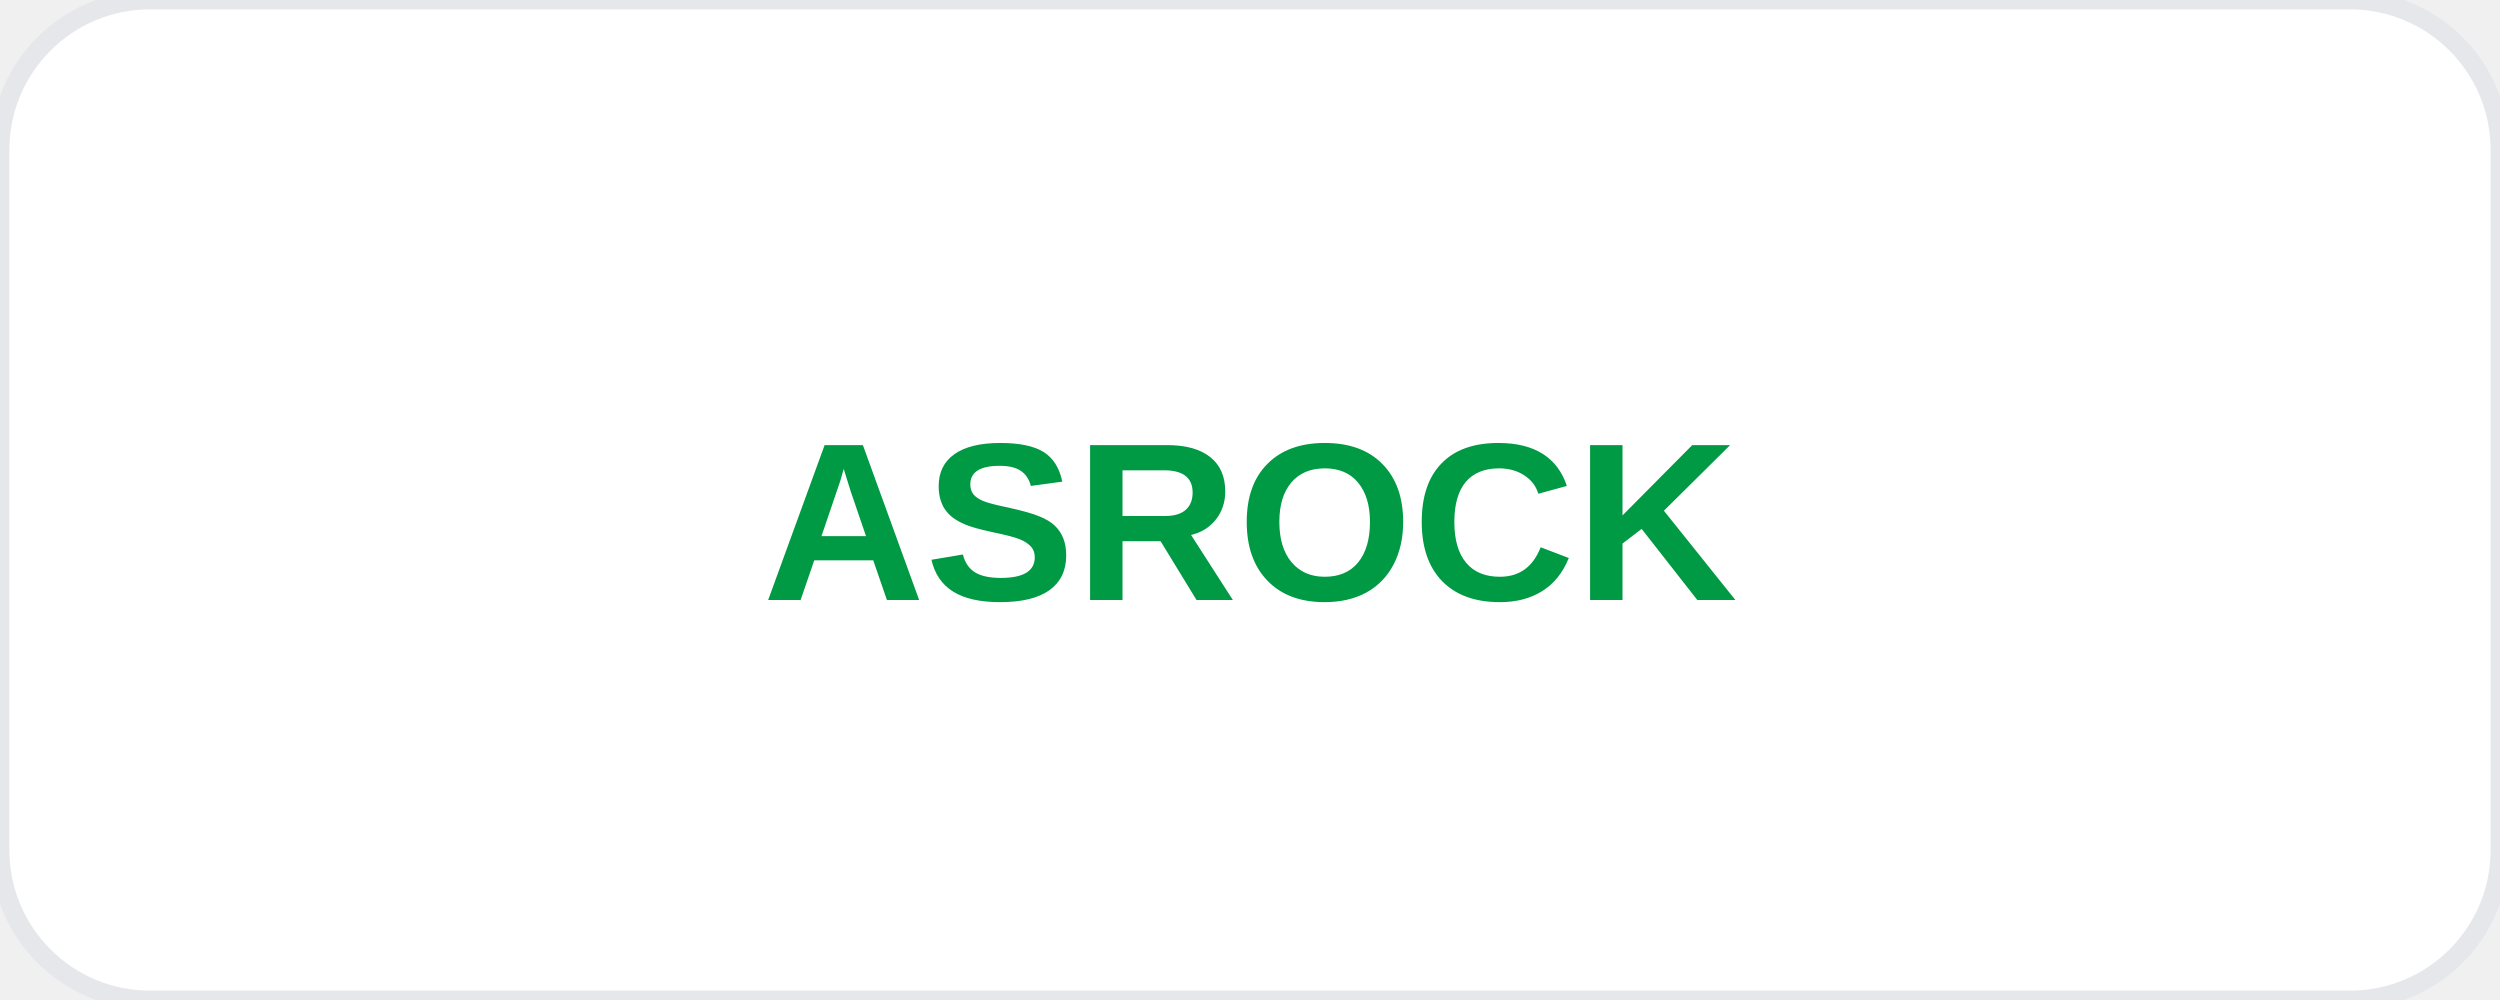
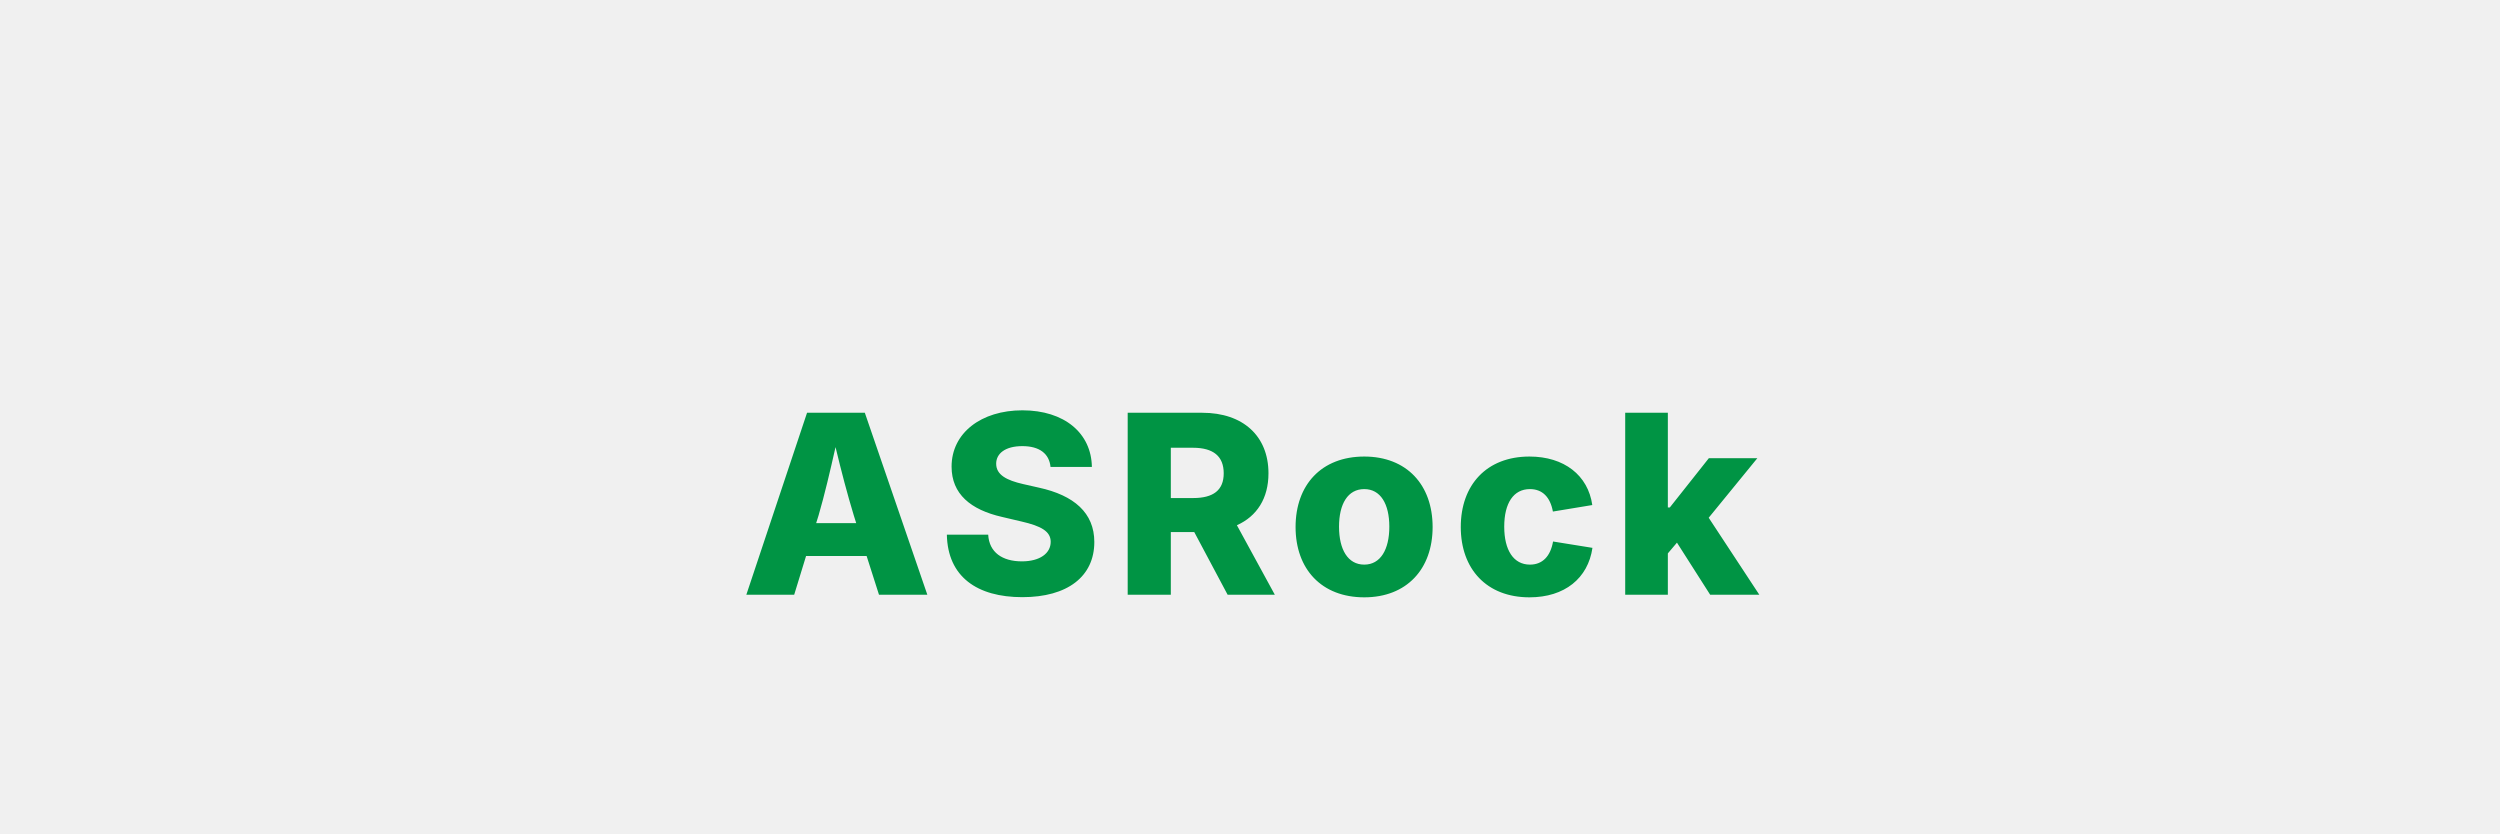
- <svg xmlns="http://www.w3.org/2000/svg" width="200" height="80" viewBox="0 0 200 80">
-   <rect width="200" height="80" rx="12" fill="white" stroke="#e5e7eb" stroke-width="1.5" />
-   <text x="100" y="48" text-anchor="middle" font-family="Arial, Helvetica, sans-serif" font-weight="bold" font-size="18" fill="#009A44">ASROCK</text>
+ <svg xmlns="http://www.w3.org/2000/svg" width="240" height="80" viewBox="0 0 240 80">
+   <text x="120" y="48" text-anchor="middle" dominant-baseline="middle" font-family="'Inter','Segoe UI',Arial,sans-serif" font-weight="800" font-size="24" fill="#009444" letter-spacing="1">ASRock</text>
</svg>
